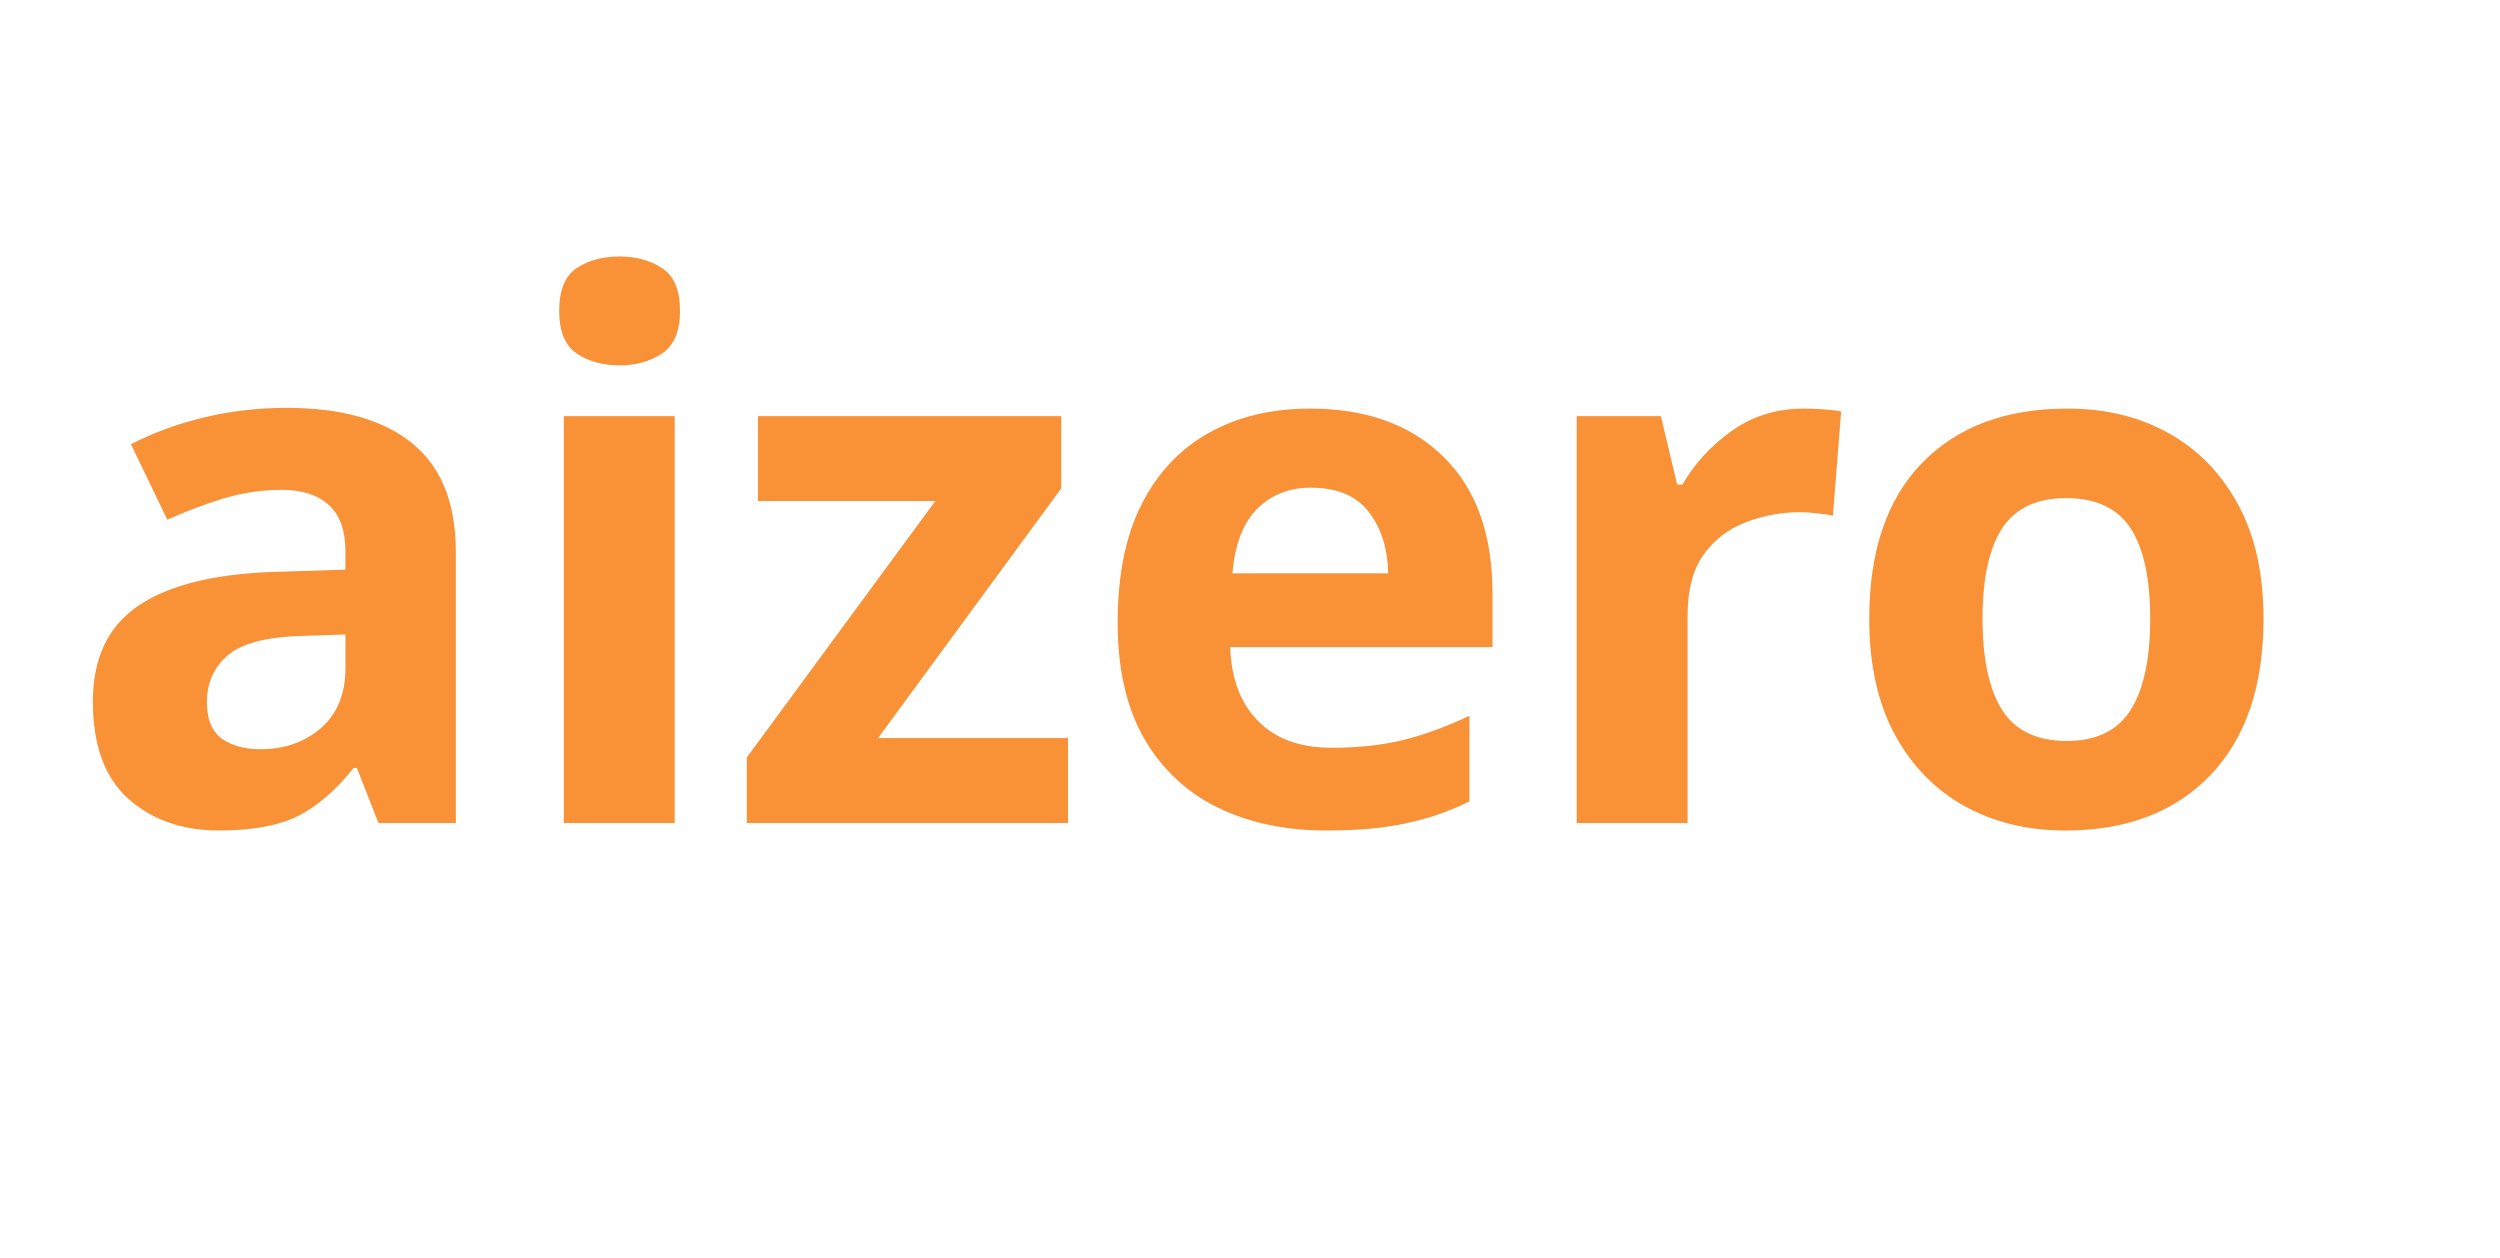
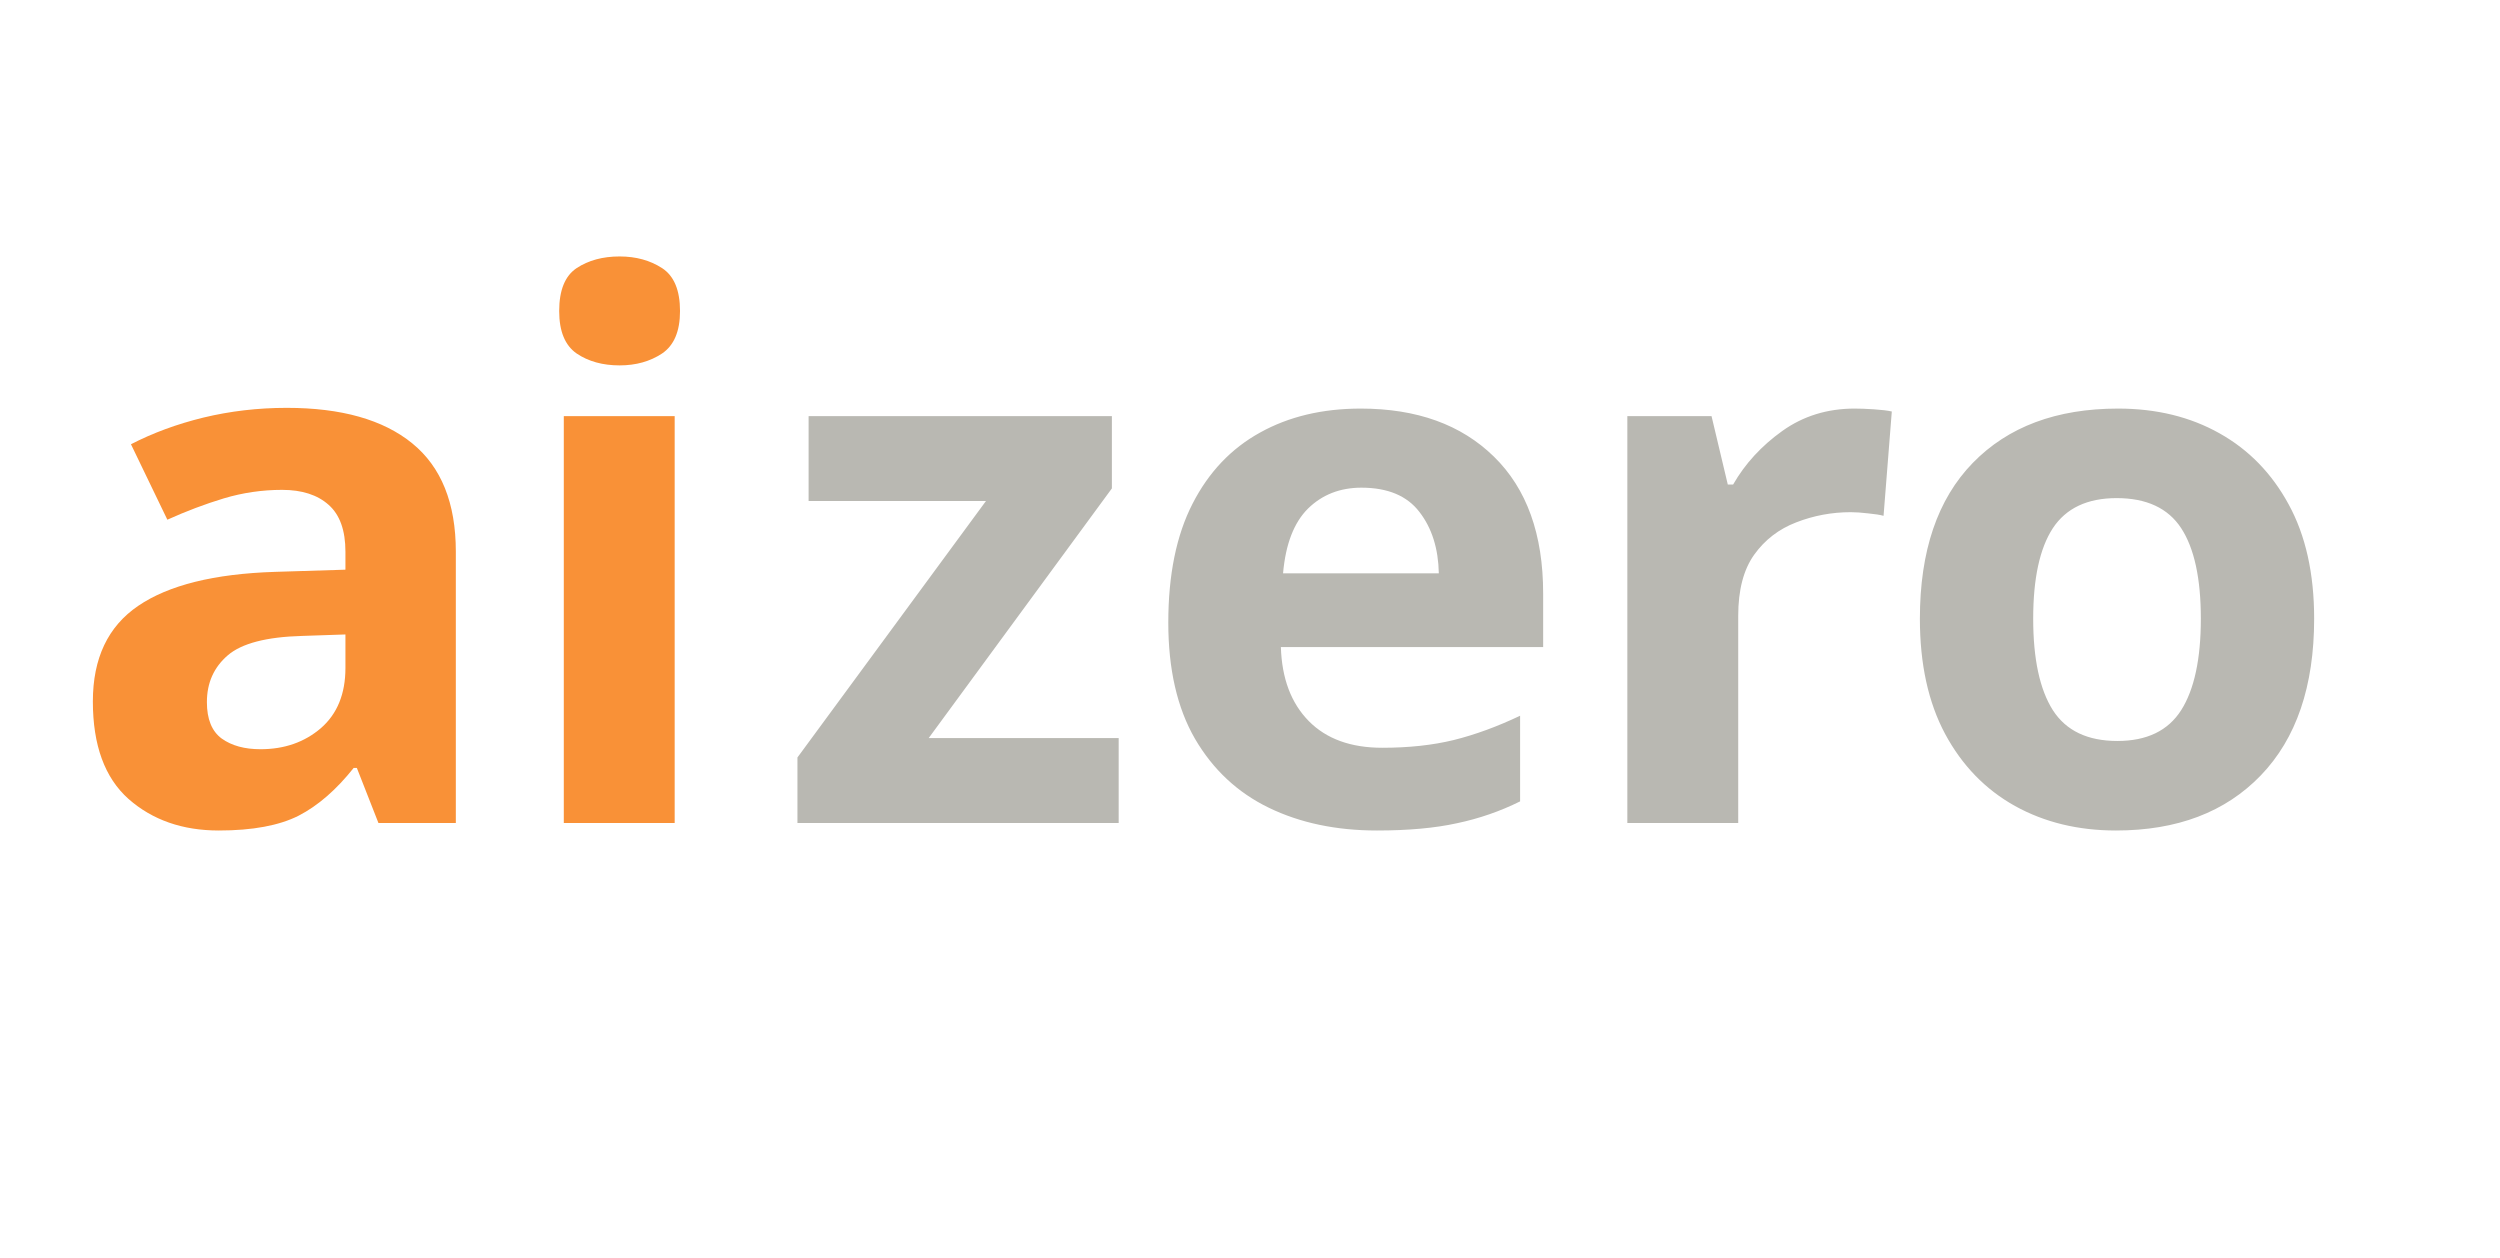
<svg xmlns="http://www.w3.org/2000/svg" width="161px" height="81px" viewBox="0 0 161 81" version="1.1">
-   <g id="Page-1" stroke="none" stroke-width="1" fill="none" fill-rule="evenodd" font-family="Comfortaa-Bold, Comfortaa-Regular" font-size="48" font-weight="bold" letter-spacing="-0.4">
-     <g id="Group" fill="#F99137">
+   <g id="Page-1" stroke="none" stroke-width="1" fill="none" fill-rule="evenodd" font-family="Comfortaa-Bold, Comfortaa" font-size="48" font-weight="bold" letter-spacing="-0.4">
+     <g id="Group">
      <text id="aizero">
-         <tspan x="3.964" y="53">aizero</tspan>
+         <tspan x="3.964" y="53" fill="#F99137">ai</tspan>
+         <tspan x="50.06" y="53" fill="#B9B8B2">zero</tspan>
      </text>
    </g>
  </g>
</svg>
